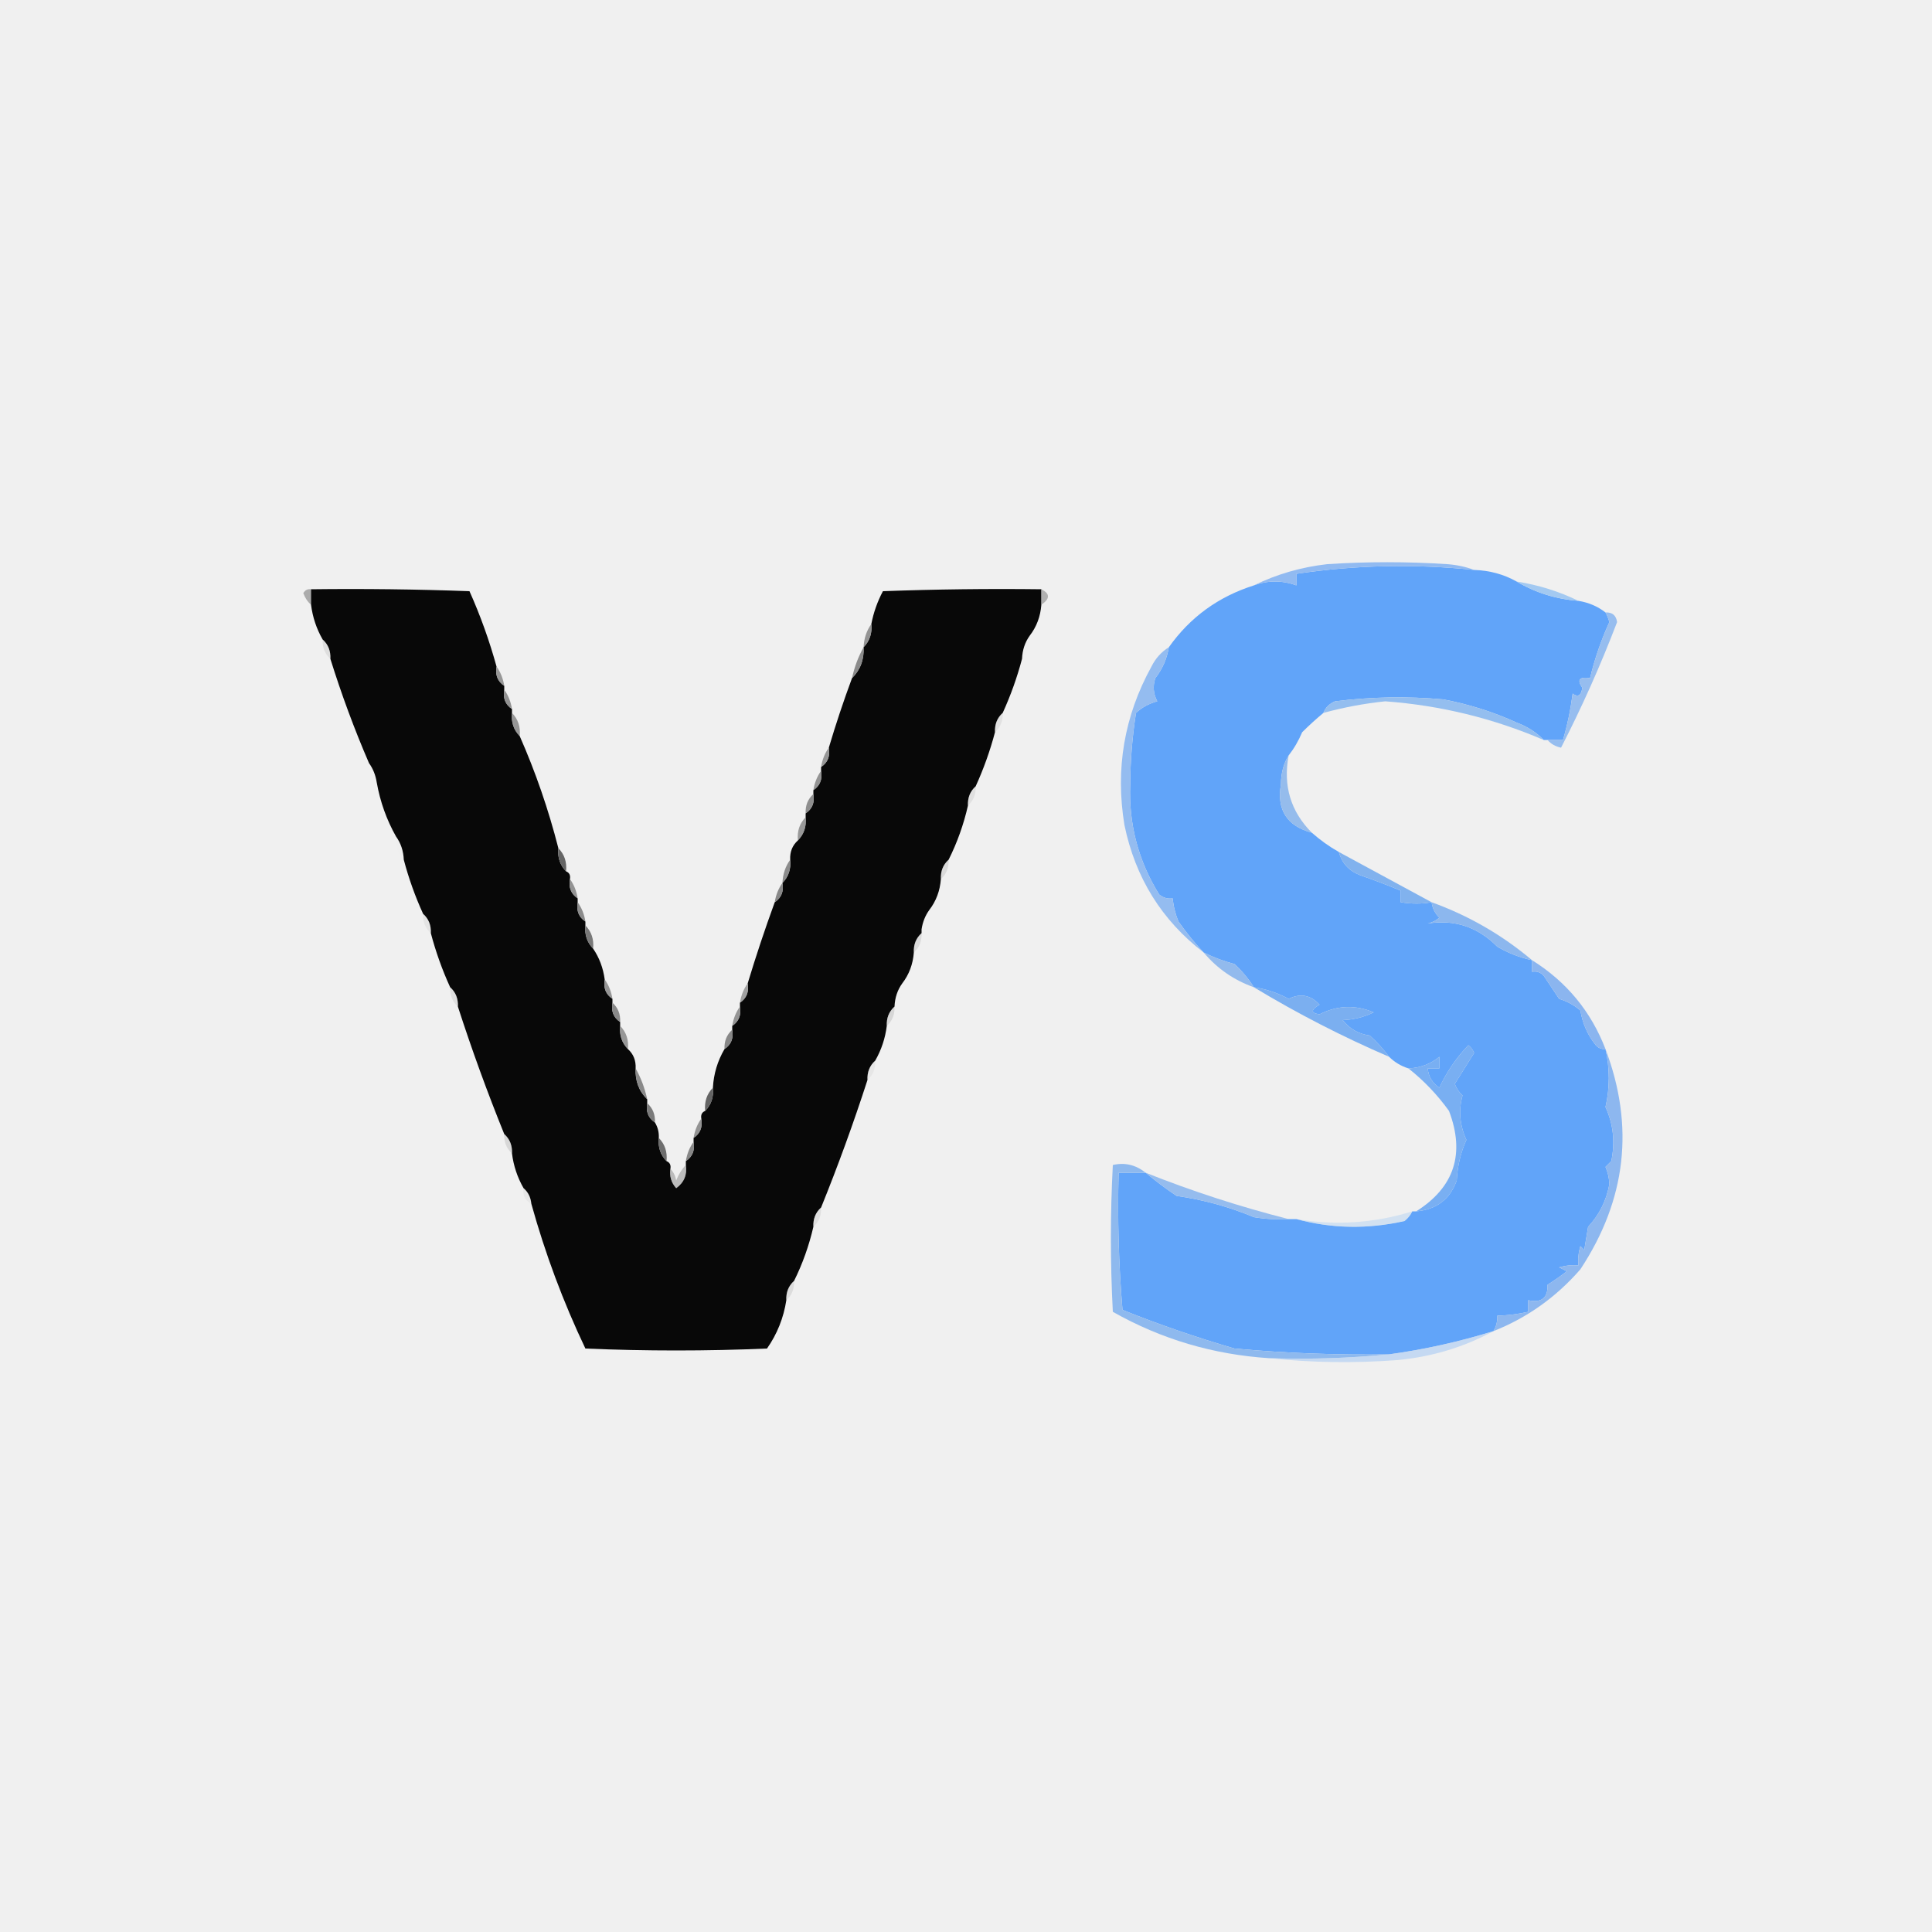
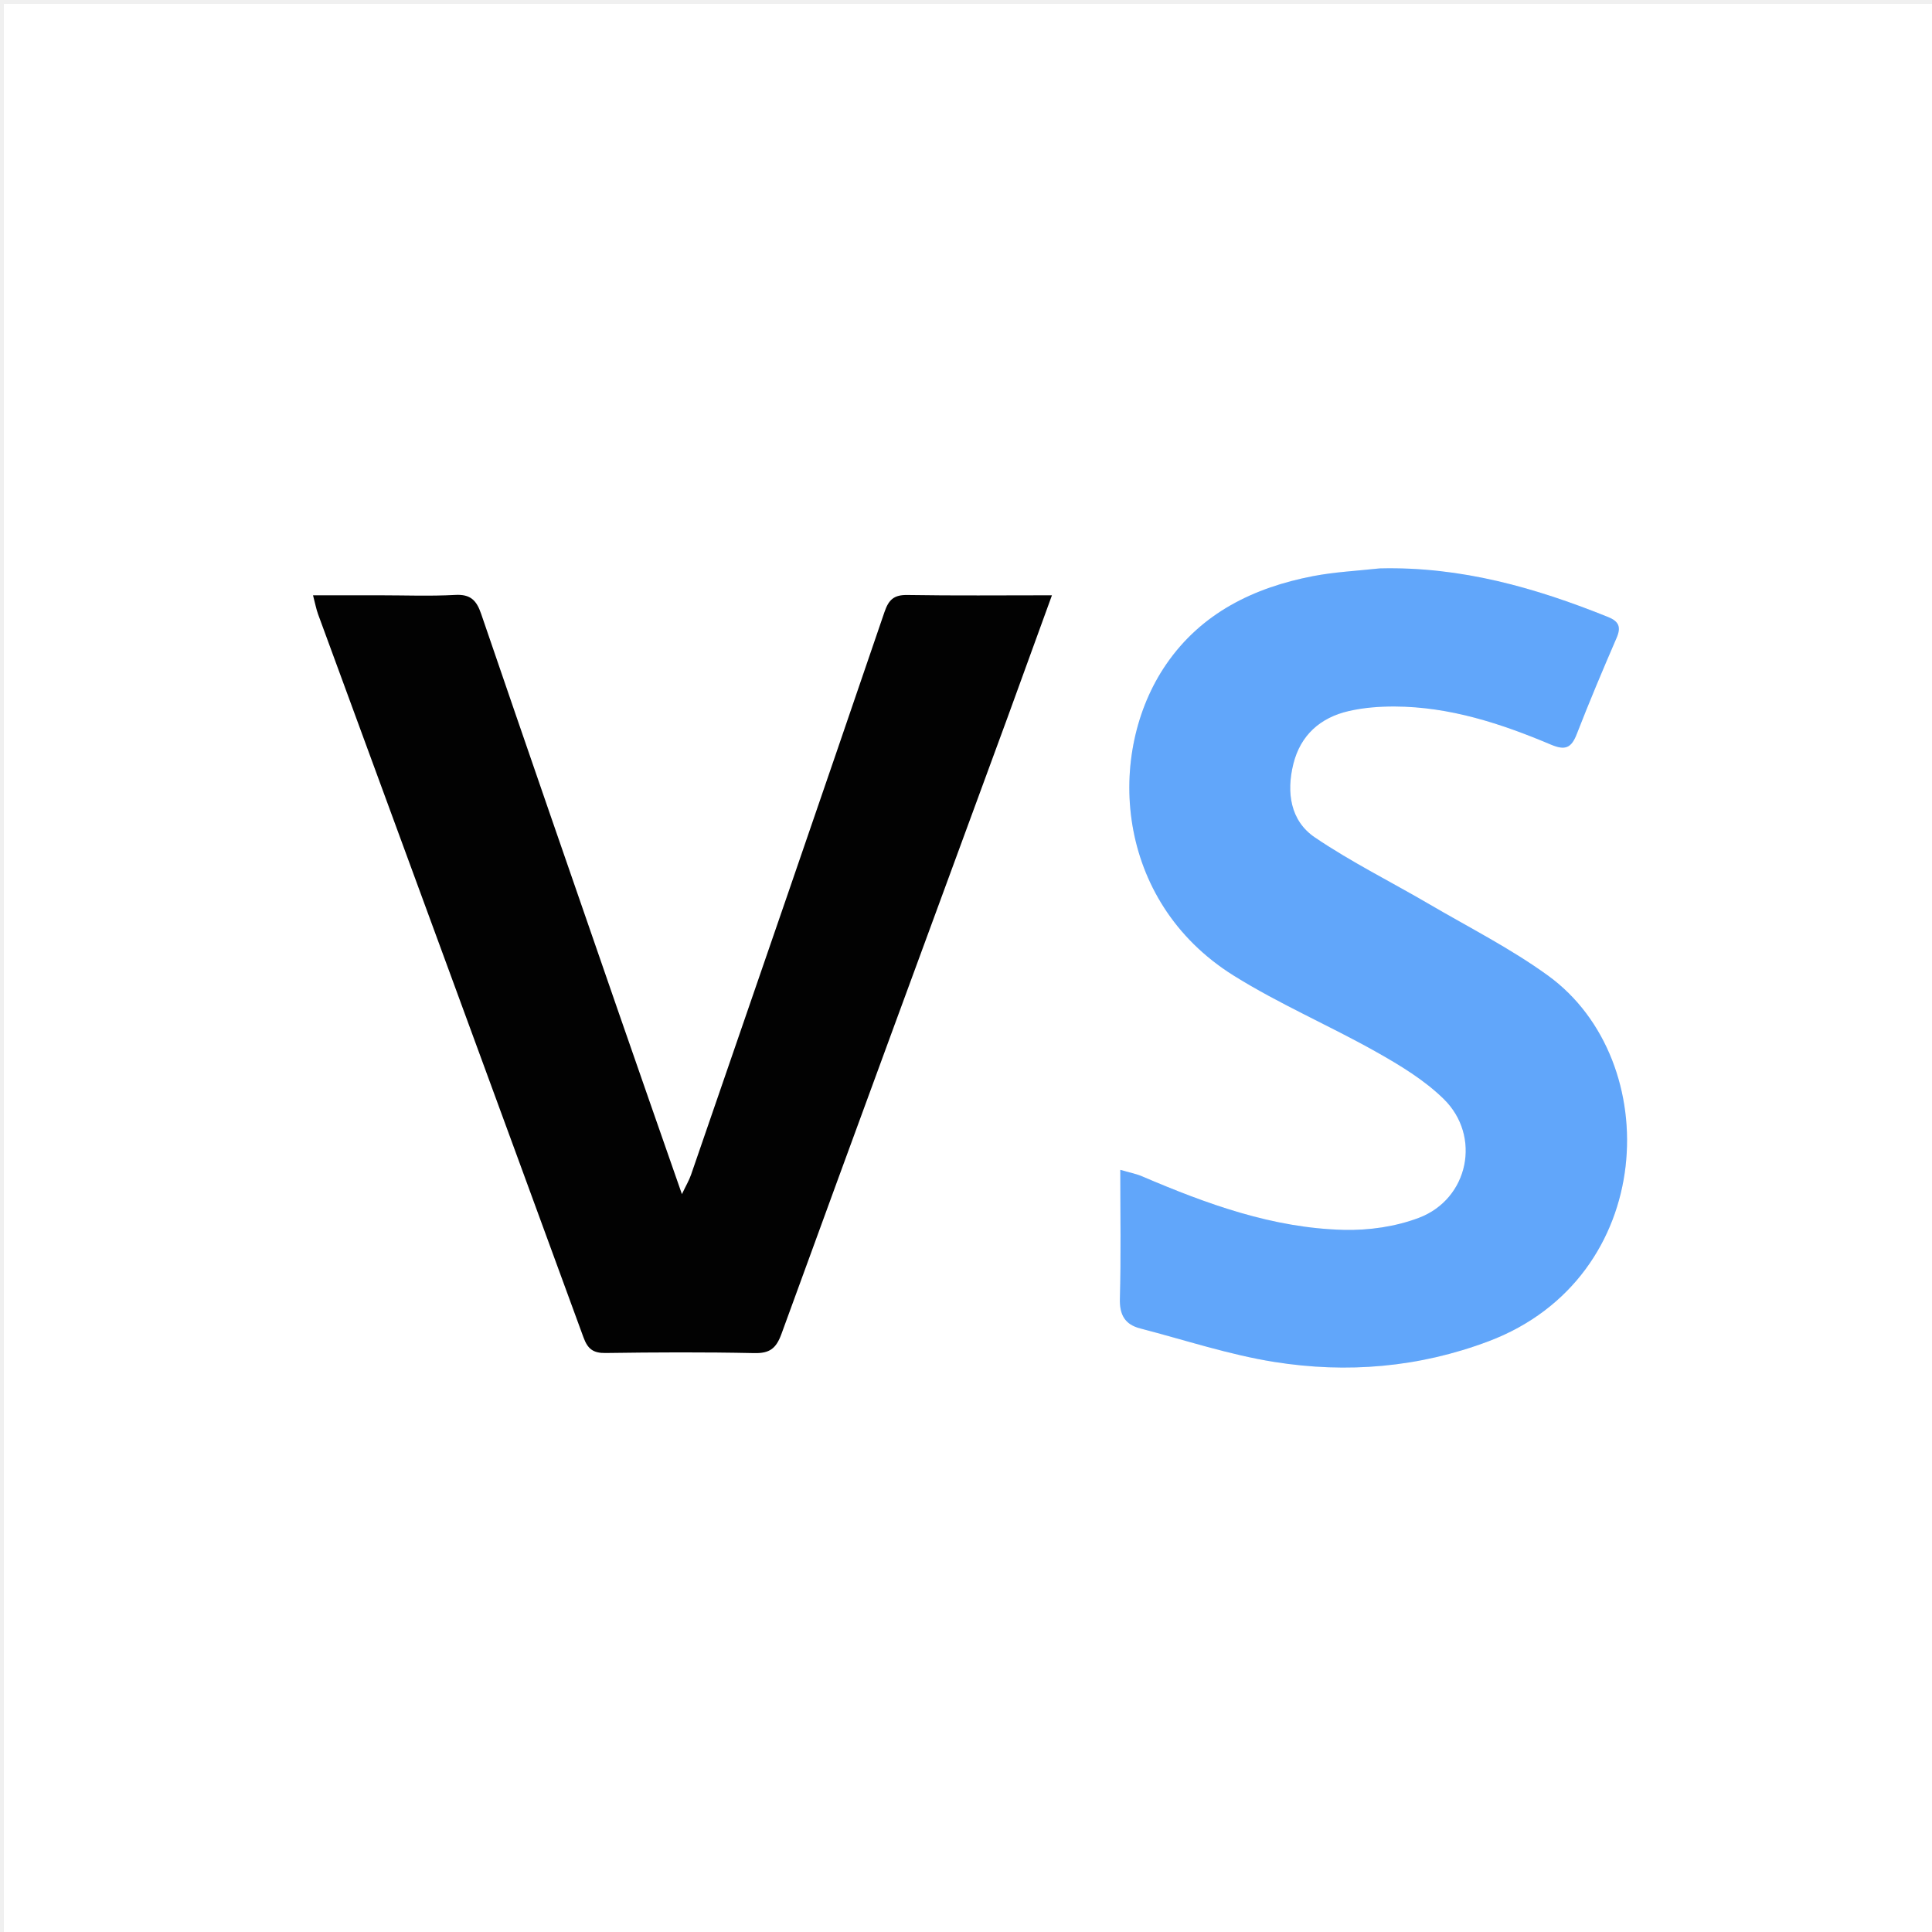
- <svg xmlns="http://www.w3.org/2000/svg" version="1.1" width="500px" height="500px" style="shape-rendering:geometricPrecision; text-rendering:geometricPrecision; image-rendering:optimizeQuality; fill-rule:evenodd; clip-rule:evenodd">
-   <g>
-     <path style="opacity:1" fill="#61a4f9" d="M 381.5,147.5 C 385.525,147.63 389.191,148.63 392.5,150.5C 397.352,153.385 402.685,155.052 408.5,155.5C 411.157,155.935 413.491,156.935 415.5,158.5C 415.923,159.265 416.257,160.098 416.5,161C 414.364,165.674 412.697,170.507 411.5,175.5C 408.724,175.089 408.057,175.922 409.5,178C 409.2,180.024 408.367,180.524 407,179.5C 406.474,183.599 405.641,187.599 404.5,191.5C 403.167,191.5 401.833,191.5 400.5,191.5C 400.167,191.5 399.833,191.5 399.5,191.5C 397.647,189.554 395.314,188.054 392.5,187C 386.471,184.247 380.137,182.247 373.5,181C 364.149,180.168 354.816,180.335 345.5,181.5C 344.007,182.141 343.007,183.141 342.5,184.5C 340.645,186.033 338.812,187.7 337,189.5C 336.059,191.727 334.892,193.727 333.5,195.5C 332.191,197.571 331.525,200.071 331.5,203C 330.384,209.603 333.051,213.77 339.5,215.5C 341.657,217.412 343.991,219.079 346.5,220.5C 347.259,223.362 349.092,225.362 352,226.5C 355.688,227.782 359.188,229.115 362.5,230.5C 362.5,231.5 362.5,232.5 362.5,233.5C 365.309,233.957 367.976,233.957 370.5,233.5C 370.703,235.044 371.37,236.378 372.5,237.5C 371.624,238.251 370.624,238.751 369.5,239C 376.441,237.889 382.441,239.889 387.5,245C 390.327,246.664 393.327,247.83 396.5,248.5C 396.5,249.5 396.5,250.5 396.5,251.5C 397.675,251.281 398.675,251.614 399.5,252.5C 400.833,254.5 402.167,256.5 403.5,258.5C 405.567,259.134 407.4,260.134 409,261.5C 409.57,264.933 410.903,267.933 413,270.5C 413.671,271.252 414.504,271.586 415.5,271.5C 416.638,276.524 416.638,281.524 415.5,286.5C 417.525,290.931 418.025,295.598 417,300.5C 416.5,301 416,301.5 415.5,302C 416.116,303.4 416.449,304.9 416.5,306.5C 415.709,310.749 413.875,314.416 411,317.5C 410.667,319.5 410.333,321.5 410,323.5C 409.667,323.167 409.333,322.833 409,322.5C 408.506,324.134 408.34,325.801 408.5,327.5C 406.801,327.34 405.134,327.506 403.5,328C 404.167,328.333 404.833,328.667 405.5,329C 403.942,330.202 402.275,331.368 400.5,332.5C 400.616,335.91 398.95,337.244 395.5,336.5C 395.5,337.5 395.5,338.5 395.5,339.5C 392.873,340.092 390.206,340.425 387.5,340.5C 387.567,341.959 387.234,343.292 386.5,344.5C 377.571,347.261 368.571,349.261 359.5,350.5C 346.139,350.713 332.806,350.213 319.5,349C 309.596,346.114 299.93,342.781 290.5,339C 289.512,327.247 289.179,315.414 289.5,303.5C 291.833,303.5 294.167,303.5 296.5,303.5C 299.032,305.622 301.699,307.622 304.5,309.5C 311.462,310.494 318.129,312.328 324.5,315C 327.482,315.498 330.482,315.665 333.5,315.5C 334.167,315.5 334.833,315.5 335.5,315.5C 344.644,317.982 353.977,318.149 363.5,316C 364.381,315.292 365.047,314.458 365.5,313.5C 365.833,313.5 366.167,313.5 366.5,313.5C 371.766,313.041 375.266,310.375 377,305.5C 377.192,301.78 378.025,298.28 379.5,295C 377.772,291.227 377.439,287.393 378.5,283.5C 377.585,282.672 376.919,281.672 376.5,280.5C 378.13,277.857 379.797,275.191 381.5,272.5C 381.192,271.692 380.692,271.025 380,270.5C 376.879,273.78 374.379,277.447 372.5,281.5C 370.679,280.272 369.679,278.606 369.5,276.5C 370.5,276.5 371.5,276.5 372.5,276.5C 372.5,275.5 372.5,274.5 372.5,273.5C 370.255,275.361 367.588,276.361 364.5,276.5C 362.566,275.89 360.899,274.89 359.5,273.5C 358.091,271.583 356.424,269.75 354.5,268C 351.58,267.592 349.246,266.259 347.5,264C 350.371,263.882 353.038,263.216 355.5,262C 350.781,260.005 346.114,260.171 341.5,262.5C 339.185,262.201 339.185,261.368 341.5,260C 339.187,257.504 336.52,257.004 333.5,258.5C 330.644,256.956 327.644,255.956 324.5,255.5C 323.116,253.297 321.449,251.297 319.5,249.5C 316.675,248.745 314.009,247.745 311.5,246.5C 309.129,243.966 306.963,241.3 305,238.5C 304.187,236.564 303.687,234.564 303.5,232.5C 302.178,232.67 301.011,232.337 300,231.5C 294.59,222.787 292.09,213.287 292.5,203C 292.538,196.793 293.038,190.626 294,184.5C 295.53,183.08 297.363,182.08 299.5,181.5C 298.48,179.568 298.313,177.568 299,175.5C 300.845,173.133 302.011,170.467 302.5,167.5C 307.981,159.746 315.314,154.413 324.5,151.5C 328.167,150.167 331.833,150.167 335.5,151.5C 335.5,150.5 335.5,149.5 335.5,148.5C 350.757,146.221 366.091,145.888 381.5,147.5 Z" />
-   </g>
-   <g>
-     <path style="opacity:1" fill="#91baf1" d="M 381.5,147.5 C 366.091,145.888 350.757,146.221 335.5,148.5C 335.5,149.5 335.5,150.5 335.5,151.5C 331.833,150.167 328.167,150.167 324.5,151.5C 330.4,148.604 336.733,146.77 343.5,146C 353.833,145.333 364.167,145.333 374.5,146C 377.036,146.186 379.369,146.686 381.5,147.5 Z" />
-   </g>
-   <g>
-     <path style="opacity:1" fill="#a3c9f1" d="M 392.5,150.5 C 398.166,151.39 403.5,153.057 408.5,155.5C 402.685,155.052 397.352,153.385 392.5,150.5 Z" />
-   </g>
-   <g>
-     <path style="opacity:0.788" fill="#989898" d="M 80.5,152.5 C 80.5,153.833 80.5,155.167 80.5,156.5C 79.609,155.739 78.942,154.739 78.5,153.5C 78.957,152.702 79.624,152.369 80.5,152.5 Z" />
-   </g>
-   <g>
-     <path style="opacity:1" fill="#080808" d="M 80.5,152.5 C 94.171,152.333 107.837,152.5 121.5,153C 124.331,159.328 126.665,165.828 128.5,172.5C 128.12,174.698 128.787,176.365 130.5,177.5C 130.5,177.833 130.5,178.167 130.5,178.5C 130.12,180.698 130.787,182.365 132.5,183.5C 132.5,183.833 132.5,184.167 132.5,184.5C 132.259,186.898 132.926,188.898 134.5,190.5C 138.603,199.805 141.936,209.471 144.5,219.5C 144.259,221.898 144.926,223.898 146.5,225.5C 147.338,225.842 147.672,226.508 147.5,227.5C 147.12,229.698 147.787,231.365 149.5,232.5C 149.5,232.833 149.5,233.167 149.5,233.5C 149.12,235.698 149.787,237.365 151.5,238.5C 151.5,238.833 151.5,239.167 151.5,239.5C 151.259,241.898 151.926,243.898 153.5,245.5C 155.097,247.848 156.097,250.514 156.5,253.5C 156.12,255.698 156.787,257.365 158.5,258.5C 158.5,258.833 158.5,259.167 158.5,259.5C 158.12,261.698 158.787,263.365 160.5,264.5C 160.5,264.833 160.5,265.167 160.5,265.5C 160.259,267.898 160.926,269.898 162.5,271.5C 163.931,272.78 164.598,274.447 164.5,276.5C 164.345,279.716 165.345,282.383 167.5,284.5C 167.5,284.833 167.5,285.167 167.5,285.5C 167.12,287.698 167.787,289.365 169.5,290.5C 170.234,291.708 170.567,293.041 170.5,294.5C 170.259,296.898 170.926,298.898 172.5,300.5C 173.338,300.842 173.672,301.508 173.5,302.5C 173.231,304.429 173.731,306.095 175,307.5C 177.039,306.022 177.872,304.022 177.5,301.5C 177.5,301.167 177.5,300.833 177.5,300.5C 179.213,299.365 179.88,297.698 179.5,295.5C 179.5,295.167 179.5,294.833 179.5,294.5C 181.213,293.365 181.88,291.698 181.5,289.5C 181.328,288.508 181.662,287.842 182.5,287.5C 184.074,285.898 184.741,283.898 184.5,281.5C 184.698,277.908 185.698,274.574 187.5,271.5C 189.213,270.365 189.88,268.698 189.5,266.5C 189.5,266.167 189.5,265.833 189.5,265.5C 191.213,264.365 191.88,262.698 191.5,260.5C 191.5,260.167 191.5,259.833 191.5,259.5C 193.213,258.365 193.88,256.698 193.5,254.5C 195.634,247.432 197.967,240.432 200.5,233.5C 202.213,232.365 202.88,230.698 202.5,228.5C 204.074,226.898 204.741,224.898 204.5,222.5C 204.402,220.447 205.069,218.78 206.5,217.5C 208.074,215.898 208.741,213.898 208.5,211.5C 208.5,211.167 208.5,210.833 208.5,210.5C 210.213,209.365 210.88,207.698 210.5,205.5C 210.5,205.167 210.5,204.833 210.5,204.5C 212.213,203.365 212.88,201.698 212.5,199.5C 212.5,199.167 212.5,198.833 212.5,198.5C 214.213,197.365 214.88,195.698 214.5,193.5C 216.3,187.432 218.3,181.432 220.5,175.5C 222.655,173.383 223.655,170.716 223.5,167.5C 225.074,165.898 225.741,163.898 225.5,161.5C 226.071,158.523 227.071,155.69 228.5,153C 242.163,152.5 255.829,152.333 269.5,152.5C 269.5,153.833 269.5,155.167 269.5,156.5C 269.267,159.542 268.267,162.208 266.5,164.5C 265.262,166.214 264.595,168.214 264.5,170.5C 263.23,175.312 261.563,179.978 259.5,184.5C 258.069,185.78 257.402,187.447 257.5,189.5C 256.23,194.312 254.563,198.978 252.5,203.5C 251.069,204.78 250.402,206.447 250.5,208.5C 249.395,213.375 247.728,218.042 245.5,222.5C 244.069,223.78 243.402,225.447 243.5,227.5C 243.267,230.542 242.267,233.208 240.5,235.5C 239.463,236.93 238.796,238.597 238.5,240.5C 238.5,240.833 238.5,241.167 238.5,241.5C 237.069,242.78 236.402,244.447 236.5,246.5C 236.267,249.542 235.267,252.208 233.5,254.5C 232.262,256.214 231.595,258.214 231.5,260.5C 230.069,261.78 229.402,263.447 229.5,265.5C 229.095,268.715 228.095,271.715 226.5,274.5C 225.069,275.78 224.402,277.447 224.5,279.5C 220.896,290.646 216.896,301.646 212.5,312.5C 211.069,313.78 210.402,315.447 210.5,317.5C 209.354,322.438 207.687,327.105 205.5,331.5C 204.069,332.78 203.402,334.447 203.5,336.5C 202.794,341.075 201.127,345.241 198.5,349C 182.833,349.667 167.167,349.667 151.5,349C 145.751,336.923 141.085,324.423 137.5,311.5C 137.34,309.847 136.674,308.514 135.5,307.5C 133.905,304.715 132.905,301.715 132.5,298.5C 132.598,296.447 131.931,294.78 130.5,293.5C 126.104,282.646 122.104,271.646 118.5,260.5C 118.598,258.447 117.931,256.78 116.5,255.5C 114.437,250.978 112.77,246.312 111.5,241.5C 111.598,239.447 110.931,237.78 109.5,236.5C 107.437,231.978 105.77,227.312 104.5,222.5C 104.405,220.214 103.738,218.214 102.5,216.5C 100.06,212.183 98.393,207.517 97.5,202.5C 97.204,200.597 96.537,198.93 95.5,197.5C 91.721,188.753 88.387,179.753 85.5,170.5C 85.598,168.447 84.931,166.78 83.5,165.5C 81.905,162.715 80.905,159.715 80.5,156.5C 80.5,155.167 80.5,153.833 80.5,152.5 Z" />
-   </g>
-   <g>
-     <path style="opacity:0.733" fill="#999999" d="M 269.5,152.5 C 271.781,153.634 271.781,154.968 269.5,156.5C 269.5,155.167 269.5,153.833 269.5,152.5 Z" />
-   </g>
-   <g>
-     <path style="opacity:0.867" fill="#868686" d="M 225.5,161.5 C 225.741,163.898 225.074,165.898 223.5,167.5C 223.595,165.214 224.262,163.214 225.5,161.5 Z" />
-   </g>
-   <g>
-     <path style="opacity:0.016" fill="#c3c3c3" d="M 266.5,164.5 C 266.741,166.898 266.074,168.898 264.5,170.5C 264.595,168.214 265.262,166.214 266.5,164.5 Z" />
-   </g>
-   <g>
-     <path style="opacity:0.29" fill="#b2b2b2" d="M 83.5,165.5 C 84.931,166.78 85.598,168.447 85.5,170.5C 84.069,169.22 83.402,167.553 83.5,165.5 Z" />
-   </g>
-   <g>
-     <path style="opacity:0.89" fill="#7f7f7f" d="M 223.5,167.5 C 223.655,170.716 222.655,173.383 220.5,175.5C 221.129,172.603 222.129,169.936 223.5,167.5 Z" />
-   </g>
-   <g>
-     <path style="opacity:0.847" fill="#878787" d="M 128.5,172.5 C 129.537,173.93 130.204,175.597 130.5,177.5C 128.787,176.365 128.12,174.698 128.5,172.5 Z" />
-   </g>
-   <g>
-     <path style="opacity:1" fill="#96bdef" d="M 415.5,158.5 C 417.252,158.418 418.252,159.251 418.5,161C 414.226,172.183 409.393,183.016 404,193.5C 402.541,193.192 401.374,192.525 400.5,191.5C 401.833,191.5 403.167,191.5 404.5,191.5C 405.641,187.599 406.474,183.599 407,179.5C 408.367,180.524 409.2,180.024 409.5,178C 408.057,175.922 408.724,175.089 411.5,175.5C 412.697,170.507 414.364,165.674 416.5,161C 416.257,160.098 415.923,159.265 415.5,158.5 Z" />
-   </g>
-   <g>
-     <path style="opacity:0.847" fill="#818181" d="M 130.5,178.5 C 131.537,179.93 132.204,181.597 132.5,183.5C 130.787,182.365 130.12,180.698 130.5,178.5 Z" />
-   </g>
-   <g>
-     <path style="opacity:1" fill="#94beef" d="M 399.5,191.5 C 386.417,185.882 372.75,182.549 358.5,181.5C 353.059,182.066 347.726,183.066 342.5,184.5C 343.007,183.141 344.007,182.141 345.5,181.5C 354.816,180.335 364.149,180.168 373.5,181C 380.137,182.247 386.471,184.247 392.5,187C 395.314,188.054 397.647,189.554 399.5,191.5 Z" />
-   </g>
-   <g>
-     <path style="opacity:0.278" fill="#b9b9b9" d="M 259.5,184.5 C 259.598,186.553 258.931,188.22 257.5,189.5C 257.402,187.447 258.069,185.78 259.5,184.5 Z" />
-   </g>
-   <g>
-     <path style="opacity:0.749" fill="#7a7a7a" d="M 132.5,184.5 C 134.074,186.102 134.741,188.102 134.5,190.5C 132.926,188.898 132.259,186.898 132.5,184.5 Z" />
-   </g>
-   <g>
-     <path style="opacity:0.859" fill="#888888" d="M 214.5,193.5 C 214.88,195.698 214.213,197.365 212.5,198.5C 212.796,196.597 213.463,194.93 214.5,193.5 Z" />
-   </g>
-   <g>
-     <path style="opacity:0.004" fill="#c5c5c5" d="M 95.5,197.5 C 96.537,198.93 97.204,200.597 97.5,202.5C 95.787,201.365 95.12,199.698 95.5,197.5 Z" />
-   </g>
-   <g>
-     <path style="opacity:0.99" fill="#94bbec" d="M 333.5,195.5 C 332.02,203.337 334.02,210.004 339.5,215.5C 333.051,213.77 330.384,209.603 331.5,203C 331.525,200.071 332.191,197.571 333.5,195.5 Z" />
-   </g>
-   <g>
-     <path style="opacity:0.839" fill="#818181" d="M 212.5,199.5 C 212.88,201.698 212.213,203.365 210.5,204.5C 210.796,202.597 211.463,200.93 212.5,199.5 Z" />
-   </g>
-   <g>
-     <path style="opacity:0.275" fill="#b7b7b7" d="M 252.5,203.5 C 252.598,205.553 251.931,207.22 250.5,208.5C 250.402,206.447 251.069,204.78 252.5,203.5 Z" />
-   </g>
-   <g>
-     <path style="opacity:0.894" fill="#838383" d="M 210.5,205.5 C 210.88,207.698 210.213,209.365 208.5,210.5C 208.402,208.447 209.069,206.78 210.5,205.5 Z" />
-   </g>
-   <g>
-     <path style="opacity:0.729" fill="#777777" d="M 208.5,211.5 C 208.741,213.898 208.074,215.898 206.5,217.5C 206.259,215.102 206.926,213.102 208.5,211.5 Z" />
-   </g>
-   <g>
-     <path style="opacity:0.016" fill="#c7c7c7" d="M 102.5,216.5 C 103.738,218.214 104.405,220.214 104.5,222.5C 102.926,220.898 102.259,218.898 102.5,216.5 Z" />
-   </g>
-   <g>
-     <path style="opacity:0.98" fill="#626262" d="M 144.5,219.5 C 146.074,221.102 146.741,223.102 146.5,225.5C 144.926,223.898 144.259,221.898 144.5,219.5 Z" />
-   </g>
-   <g>
-     <path style="opacity:0.898" fill="#818181" d="M 204.5,222.5 C 204.741,224.898 204.074,226.898 202.5,228.5C 202.595,226.214 203.262,224.214 204.5,222.5 Z" />
-   </g>
-   <g>
-     <path style="opacity:0.314" fill="#aaaaaa" d="M 245.5,222.5 C 245.598,224.553 244.931,226.22 243.5,227.5C 243.402,225.447 244.069,223.78 245.5,222.5 Z" />
-   </g>
-   <g>
-     <path style="opacity:1" fill="#81b2ee" d="M 346.5,220.5 C 354.566,224.864 362.566,229.197 370.5,233.5C 367.976,233.957 365.309,233.957 362.5,233.5C 362.5,232.5 362.5,231.5 362.5,230.5C 359.188,229.115 355.688,227.782 352,226.5C 349.092,225.362 347.259,223.362 346.5,220.5 Z" />
-   </g>
-   <g>
-     <path style="opacity:0.847" fill="#828282" d="M 147.5,227.5 C 148.537,228.93 149.204,230.597 149.5,232.5C 147.787,231.365 147.12,229.698 147.5,227.5 Z" />
-   </g>
-   <g>
-     <path style="opacity:0.882" fill="#7a7a7a" d="M 202.5,228.5 C 202.88,230.698 202.213,232.365 200.5,233.5C 200.796,231.597 201.463,229.93 202.5,228.5 Z" />
-   </g>
-   <g>
-     <path style="opacity:1" fill="#94bcf0" d="M 302.5,167.5 C 302.011,170.467 300.845,173.133 299,175.5C 298.313,177.568 298.48,179.568 299.5,181.5C 297.363,182.08 295.53,183.08 294,184.5C 293.038,190.626 292.538,196.793 292.5,203C 292.09,213.287 294.59,222.787 300,231.5C 301.011,232.337 302.178,232.67 303.5,232.5C 303.687,234.564 304.187,236.564 305,238.5C 306.963,241.3 309.129,243.966 311.5,246.5C 300.653,238.167 293.819,227.167 291,213.5C 288.609,198.984 290.943,185.318 298,172.5C 299.049,170.382 300.549,168.716 302.5,167.5 Z" />
-   </g>
-   <g>
-     <path style="opacity:0.859" fill="#7a7a7a" d="M 149.5,233.5 C 150.537,234.93 151.204,236.597 151.5,238.5C 149.787,237.365 149.12,235.698 149.5,233.5 Z" />
-   </g>
-   <g>
-     <path style="opacity:0.004" fill="#c5c5c5" d="M 240.5,235.5 C 240.88,237.698 240.213,239.365 238.5,240.5C 238.796,238.597 239.463,236.93 240.5,235.5 Z" />
-   </g>
-   <g>
-     <path style="opacity:0.255" fill="#bfbfbf" d="M 109.5,236.5 C 110.931,237.78 111.598,239.447 111.5,241.5C 110.069,240.22 109.402,238.553 109.5,236.5 Z" />
-   </g>
-   <g>
-     <path style="opacity:1" fill="#8cb7ee" d="M 370.5,233.5 C 380.079,236.955 388.746,241.955 396.5,248.5C 393.327,247.83 390.327,246.664 387.5,245C 382.441,239.889 376.441,237.889 369.5,239C 370.624,238.751 371.624,238.251 372.5,237.5C 371.37,236.378 370.703,235.044 370.5,233.5 Z" />
-   </g>
-   <g>
-     <path style="opacity:0.925" fill="#6f6f6f" d="M 151.5,239.5 C 153.074,241.102 153.741,243.102 153.5,245.5C 151.926,243.898 151.259,241.898 151.5,239.5 Z" />
-   </g>
-   <g>
-     <path style="opacity:0.325" fill="#aeaeae" d="M 238.5,241.5 C 238.598,243.553 237.931,245.22 236.5,246.5C 236.402,244.447 237.069,242.78 238.5,241.5 Z" />
-   </g>
-   <g>
-     <path style="opacity:1" fill="#92baed" d="M 311.5,246.5 C 314.009,247.745 316.675,248.745 319.5,249.5C 321.449,251.297 323.116,253.297 324.5,255.5C 319.335,253.662 315.001,250.662 311.5,246.5 Z" />
-   </g>
-   <g>
-     <path style="opacity:0.827" fill="#848484" d="M 156.5,253.5 C 157.537,254.93 158.204,256.597 158.5,258.5C 156.787,257.365 156.12,255.698 156.5,253.5 Z" />
-   </g>
-   <g>
-     <path style="opacity:0.812" fill="#8e8e8e" d="M 193.5,254.5 C 193.88,256.698 193.213,258.365 191.5,259.5C 191.796,257.597 192.463,255.93 193.5,254.5 Z" />
-   </g>
-   <g>
-     <path style="opacity:0.008" fill="#c7c7c7" d="M 233.5,254.5 C 233.741,256.898 233.074,258.898 231.5,260.5C 231.595,258.214 232.262,256.214 233.5,254.5 Z" />
-   </g>
-   <g>
-     <path style="opacity:0.294" fill="#b8b8b8" d="M 116.5,255.5 C 117.931,256.78 118.598,258.447 118.5,260.5C 117.069,259.22 116.402,257.553 116.5,255.5 Z" />
-   </g>
-   <g>
-     <path style="opacity:1" fill="#7baff0" d="M 324.5,255.5 C 327.644,255.956 330.644,256.956 333.5,258.5C 336.52,257.004 339.187,257.504 341.5,260C 339.185,261.368 339.185,262.201 341.5,262.5C 346.114,260.171 350.781,260.005 355.5,262C 353.038,263.216 350.371,263.882 347.5,264C 349.246,266.259 351.58,267.592 354.5,268C 356.424,269.75 358.091,271.583 359.5,273.5C 347.418,268.293 335.752,262.293 324.5,255.5 Z" />
-   </g>
-   <g>
-     <path style="opacity:0.933" fill="#828282" d="M 158.5,259.5 C 159.931,260.78 160.598,262.447 160.5,264.5C 158.787,263.365 158.12,261.698 158.5,259.5 Z" />
-   </g>
-   <g>
-     <path style="opacity:0.827" fill="#818181" d="M 191.5,260.5 C 191.88,262.698 191.213,264.365 189.5,265.5C 189.796,263.597 190.463,261.93 191.5,260.5 Z" />
-   </g>
-   <g>
-     <path style="opacity:0.353" fill="#a9a9a9" d="M 231.5,260.5 C 231.598,262.553 230.931,264.22 229.5,265.5C 229.402,263.447 230.069,261.78 231.5,260.5 Z" />
-   </g>
-   <g>
-     <path style="opacity:1" fill="#8bb5ef" d="M 396.5,248.5 C 405.409,254.073 411.743,261.739 415.5,271.5C 414.504,271.586 413.671,271.252 413,270.5C 410.903,267.933 409.57,264.933 409,261.5C 407.4,260.134 405.567,259.134 403.5,258.5C 402.167,256.5 400.833,254.5 399.5,252.5C 398.675,251.614 397.675,251.281 396.5,251.5C 396.5,250.5 396.5,249.5 396.5,248.5 Z" />
-   </g>
-   <g>
-     <path style="opacity:0.937" fill="#808080" d="M 189.5,266.5 C 189.88,268.698 189.213,270.365 187.5,271.5C 187.402,269.447 188.069,267.78 189.5,266.5 Z" />
-   </g>
-   <g>
-     <path style="opacity:0.733" fill="#777777" d="M 160.5,265.5 C 162.074,267.102 162.741,269.102 162.5,271.5C 160.926,269.898 160.259,267.898 160.5,265.5 Z" />
-   </g>
-   <g>
-     <path style="opacity:0.239" fill="#c3c3c3" d="M 226.5,274.5 C 226.598,276.553 225.931,278.22 224.5,279.5C 224.402,277.447 225.069,275.78 226.5,274.5 Z" />
-   </g>
-   <g>
-     <path style="opacity:0.89" fill="#7e7e7e" d="M 164.5,276.5 C 165.871,278.936 166.871,281.603 167.5,284.5C 165.345,282.383 164.345,279.716 164.5,276.5 Z" />
-   </g>
-   <g>
-     <path style="opacity:1" fill="#79aff2" d="M 366.5,313.5 C 376.375,307.267 379.208,298.6 375,287.5C 371.97,283.305 368.47,279.639 364.5,276.5C 367.588,276.361 370.255,275.361 372.5,273.5C 372.5,274.5 372.5,275.5 372.5,276.5C 371.5,276.5 370.5,276.5 369.5,276.5C 369.679,278.606 370.679,280.272 372.5,281.5C 374.379,277.447 376.879,273.78 380,270.5C 380.692,271.025 381.192,271.692 381.5,272.5C 379.797,275.191 378.13,277.857 376.5,280.5C 376.919,281.672 377.585,282.672 378.5,283.5C 377.439,287.393 377.772,291.227 379.5,295C 378.025,298.28 377.192,301.78 377,305.5C 375.266,310.375 371.766,313.041 366.5,313.5 Z" />
-   </g>
-   <g>
-     <path style="opacity:0.976" fill="#606060" d="M 184.5,281.5 C 184.741,283.898 184.074,285.898 182.5,287.5C 182.259,285.102 182.926,283.102 184.5,281.5 Z" />
-   </g>
-   <g>
-     <path style="opacity:0.988" fill="#797979" d="M 167.5,285.5 C 168.931,286.78 169.598,288.447 169.5,290.5C 167.787,289.365 167.12,287.698 167.5,285.5 Z" />
-   </g>
-   <g>
-     <path style="opacity:0.851" fill="#828282" d="M 181.5,289.5 C 181.88,291.698 181.213,293.365 179.5,294.5C 179.796,292.597 180.463,290.93 181.5,289.5 Z" />
-   </g>
-   <g>
-     <path style="opacity:1" fill="#8db7ef" d="M 415.5,271.5 C 423.054,291.481 420.887,310.481 409,328.5C 402.725,335.706 395.225,341.04 386.5,344.5C 387.234,343.292 387.567,341.959 387.5,340.5C 390.206,340.425 392.873,340.092 395.5,339.5C 395.5,338.5 395.5,337.5 395.5,336.5C 398.95,337.244 400.616,335.91 400.5,332.5C 402.275,331.368 403.942,330.202 405.5,329C 404.833,328.667 404.167,328.333 403.5,328C 405.134,327.506 406.801,327.34 408.5,327.5C 408.34,325.801 408.506,324.134 409,322.5C 409.333,322.833 409.667,323.167 410,323.5C 410.333,321.5 410.667,319.5 411,317.5C 413.875,314.416 415.709,310.749 416.5,306.5C 416.449,304.9 416.116,303.4 415.5,302C 416,301.5 416.5,301 417,300.5C 418.025,295.598 417.525,290.931 415.5,286.5C 416.638,281.524 416.638,276.524 415.5,271.5 Z" />
-   </g>
-   <g>
-     <path style="opacity:0.353" fill="#aaaaaa" d="M 130.5,293.5 C 131.931,294.78 132.598,296.447 132.5,298.5C 131.069,297.22 130.402,295.553 130.5,293.5 Z" />
-   </g>
-   <g>
-     <path style="opacity:0.945" fill="#676767" d="M 170.5,294.5 C 172.074,296.102 172.741,298.102 172.5,300.5C 170.926,298.898 170.259,296.898 170.5,294.5 Z" />
-   </g>
-   <g>
-     <path style="opacity:0.871" fill="#777777" d="M 179.5,295.5 C 179.88,297.698 179.213,299.365 177.5,300.5C 177.796,298.597 178.463,296.93 179.5,295.5 Z" />
-   </g>
-   <g>
-     <path style="opacity:0.486" fill="#858585" d="M 177.5,301.5 C 177.872,304.022 177.039,306.022 175,307.5C 173.731,306.095 173.231,304.429 173.5,302.5C 174.268,303.263 174.768,304.263 175,305.5C 175.608,303.934 176.442,302.6 177.5,301.5 Z" />
-   </g>
-   <g>
-     <path style="opacity:1" fill="#95bcee" d="M 296.5,303.5 C 308.664,308.333 320.997,312.333 333.5,315.5C 330.482,315.665 327.482,315.498 324.5,315C 318.129,312.328 311.462,310.494 304.5,309.5C 301.699,307.622 299.032,305.622 296.5,303.5 Z" />
-   </g>
-   <g>
-     <path style="opacity:0.192" fill="#bebebe" d="M 135.5,307.5 C 136.674,308.514 137.34,309.847 137.5,311.5C 135.896,310.713 135.229,309.38 135.5,307.5 Z" />
-   </g>
-   <g>
-     <path style="opacity:0.286" fill="#b6b6b6" d="M 212.5,312.5 C 212.598,314.553 211.931,316.22 210.5,317.5C 210.402,315.447 211.069,313.78 212.5,312.5 Z" />
-   </g>
-   <g>
-     <path style="opacity:0.478" fill="#b1d2f3" d="M 365.5,313.5 C 365.047,314.458 364.381,315.292 363.5,316C 353.977,318.149 344.644,317.982 335.5,315.5C 345.679,317.215 355.679,316.548 365.5,313.5 Z" />
-   </g>
-   <g>
-     <path style="opacity:0.318" fill="#b1b1b1" d="M 205.5,331.5 C 205.598,333.553 204.931,335.22 203.5,336.5C 203.402,334.447 204.069,332.78 205.5,331.5 Z" />
-   </g>
-   <g>
-     <path style="opacity:1" fill="#8eb9ee" d="M 296.5,303.5 C 294.167,303.5 291.833,303.5 289.5,303.5C 289.179,315.414 289.512,327.247 290.5,339C 299.93,342.781 309.596,346.114 319.5,349C 332.806,350.213 346.139,350.713 359.5,350.5C 349.347,351.494 339.014,351.828 328.5,351.5C 314.024,350.577 300.524,346.577 288,339.5C 287.333,326.833 287.333,314.167 288,301.5C 291.096,300.784 293.93,301.451 296.5,303.5 Z" />
-   </g>
-   <g>
-     <path style="opacity:0.663" fill="#afcdf3" d="M 386.5,344.5 C 378.796,348.682 370.462,351.182 361.5,352C 350.326,352.826 339.326,352.659 328.5,351.5C 339.014,351.828 349.347,351.494 359.5,350.5C 368.571,349.261 377.571,347.261 386.5,344.5 Z" />
-   </g>
+ <svg xmlns="http://www.w3.org/2000/svg" version="1.1" id="Layer_1" x="0px" y="0px" width="100%" viewBox="0 0 500 500" enable-background="new 0 0 500 500" xml:space="preserve">
+   <path fill="#FFFFFF" opacity="1" stroke="none" d=" M244,501   C162.667,501 81.833,501 1,501   C1,334.333 1,167.667 1,1   C167.667,1 334.333,1 501,1   C501,167.667 501,334.333 501,501   C415.5,501 330,501 244,501  M356.622,147.107   C351.009,147.75 345.328,148.035 339.797,149.104   C324.425,152.075 310.93,158.666 301.832,171.894   C286.082,194.792 288.396,233.139 319.2,252.435   C331.006,259.83 343.962,265.362 356.131,272.211   C362.311,275.689 368.602,279.494 373.618,284.403   C383.456,294.031 380.089,310.285 367.221,315.166   C361.184,317.456 354.249,318.451 347.764,318.29   C329.346,317.832 312.275,311.574 295.525,304.414   C293.986,303.756 292.298,303.447 289.928,302.757   C289.928,314.472 290.131,325.273 289.827,336.06   C289.707,340.295 291.134,342.774 295.088,343.799   C306.634,346.79 318.055,350.602 329.784,352.47   C348.584,355.464 367.26,353.92 385.281,347.107   C428.846,330.637 431.036,274.551 400.631,252.486   C390.993,245.492 380.222,240.048 369.904,234.007   C360.03,228.227 349.715,223.117 340.273,216.712   C333.915,212.399 332.91,205.048 334.707,197.754   C336.551,190.267 341.69,185.709 349.061,184.02   C352.91,183.137 356.969,182.825 360.931,182.841   C375.175,182.9 388.465,187.251 401.39,192.711   C405.123,194.288 406.677,193.548 408.074,189.954   C411.327,181.585 414.818,173.305 418.383,165.063   C419.592,162.267 418.951,160.8 416.183,159.685   C397.37,152.106 378.129,146.587 356.622,147.107  M260.844,185.402   C264.55,175.208 268.257,165.014 272.238,154.064   C259.08,154.064 246.961,154.19 234.848,153.985   C231.38,153.927 230.008,155.159 228.905,158.391   C212.32,206.962 195.582,255.48 178.852,304.001   C178.345,305.473 177.527,306.838 176.477,309.046   C170.789,292.723 165.408,277.369 160.086,261.994   C148.189,227.623 136.279,193.257 124.509,158.843   C123.309,155.335 121.736,153.754 117.808,153.969   C111.33,154.322 104.819,154.065 98.322,154.065   C92.725,154.065 87.129,154.065 81.013,154.065   C81.578,156.207 81.833,157.633 82.325,158.973   C105.227,221.35 128.171,283.712 151.006,346.113   C152.094,349.086 153.492,350.198 156.707,350.152   C169.532,349.97 182.365,349.903 195.186,350.18   C199.211,350.267 200.867,348.983 202.25,345.187   C221.577,292.128 241.106,239.142 260.844,185.402  z" />
+   <path fill="#61A6FA" opacity="1" stroke="none" d=" M357.104,147.102   C378.129,146.587 397.37,152.106 416.183,159.685   C418.951,160.8 419.592,162.267 418.383,165.063   C414.818,173.305 411.327,181.585 408.074,189.954   C406.677,193.548 405.123,194.288 401.39,192.711   C388.465,187.251 375.175,182.9 360.931,182.841   C356.969,182.825 352.91,183.137 349.061,184.02   C341.69,185.709 336.551,190.267 334.707,197.754   C332.91,205.048 333.915,212.399 340.273,216.712   C349.715,223.117 360.03,228.227 369.904,234.007   C380.222,240.048 390.993,245.492 400.631,252.486   C431.036,274.551 428.846,330.637 385.281,347.107   C367.26,353.92 348.584,355.464 329.784,352.47   C318.055,350.602 306.634,346.79 295.088,343.799   C291.134,342.774 289.707,340.295 289.827,336.06   C290.131,325.273 289.928,314.472 289.928,302.757   C292.298,303.447 293.986,303.756 295.525,304.414   C312.275,311.574 329.346,317.832 347.764,318.29   C354.249,318.451 361.184,317.456 367.221,315.166   C380.089,310.285 383.456,294.031 373.618,284.403   C368.602,279.494 362.311,275.689 356.131,272.211   C343.962,265.362 331.006,259.83 319.2,252.435   C288.396,233.139 286.082,194.792 301.832,171.894   C310.93,158.666 324.425,152.075 339.797,149.104   C345.328,148.035 351.009,147.75 357.104,147.102  z" />
+   <path fill="#020202" opacity="1" stroke="none" d=" M260.715,185.77   C241.106,239.142 221.577,292.128 202.25,345.187   C200.867,348.983 199.211,350.267 195.186,350.18   C182.365,349.903 169.532,349.97 156.707,350.152   C153.492,350.198 152.094,349.086 151.006,346.113   C128.171,283.712 105.227,221.35 82.325,158.973   C81.833,157.633 81.578,156.207 81.013,154.065   C87.129,154.065 92.725,154.065 98.322,154.065   C104.819,154.065 111.33,154.322 117.808,153.969   C121.736,153.754 123.309,155.335 124.509,158.843   C136.279,193.257 148.189,227.623 160.086,261.994   C165.408,277.369 170.789,292.723 176.477,309.046   C177.527,306.838 178.345,305.473 178.852,304.001   C195.582,255.48 212.32,206.962 228.905,158.391   C230.008,155.159 231.38,153.927 234.848,153.985   C246.961,154.19 259.08,154.064 272.238,154.064   C268.257,165.014 264.55,175.208 260.715,185.77  z" />
</svg>
